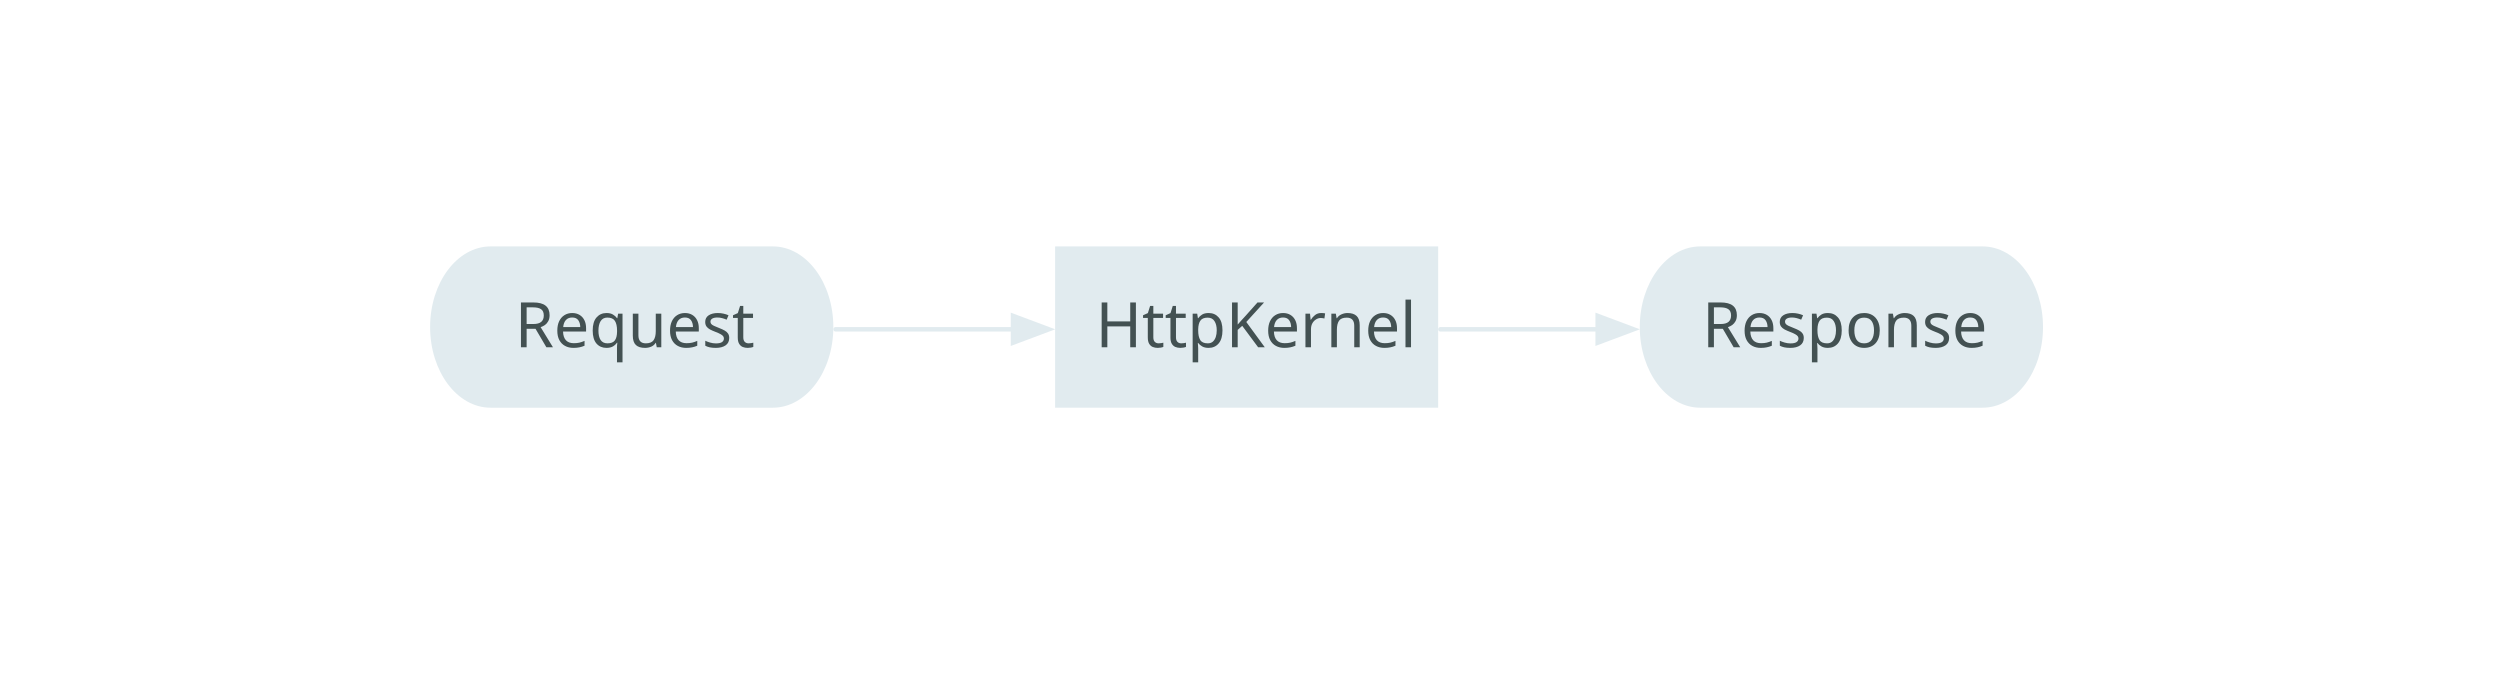
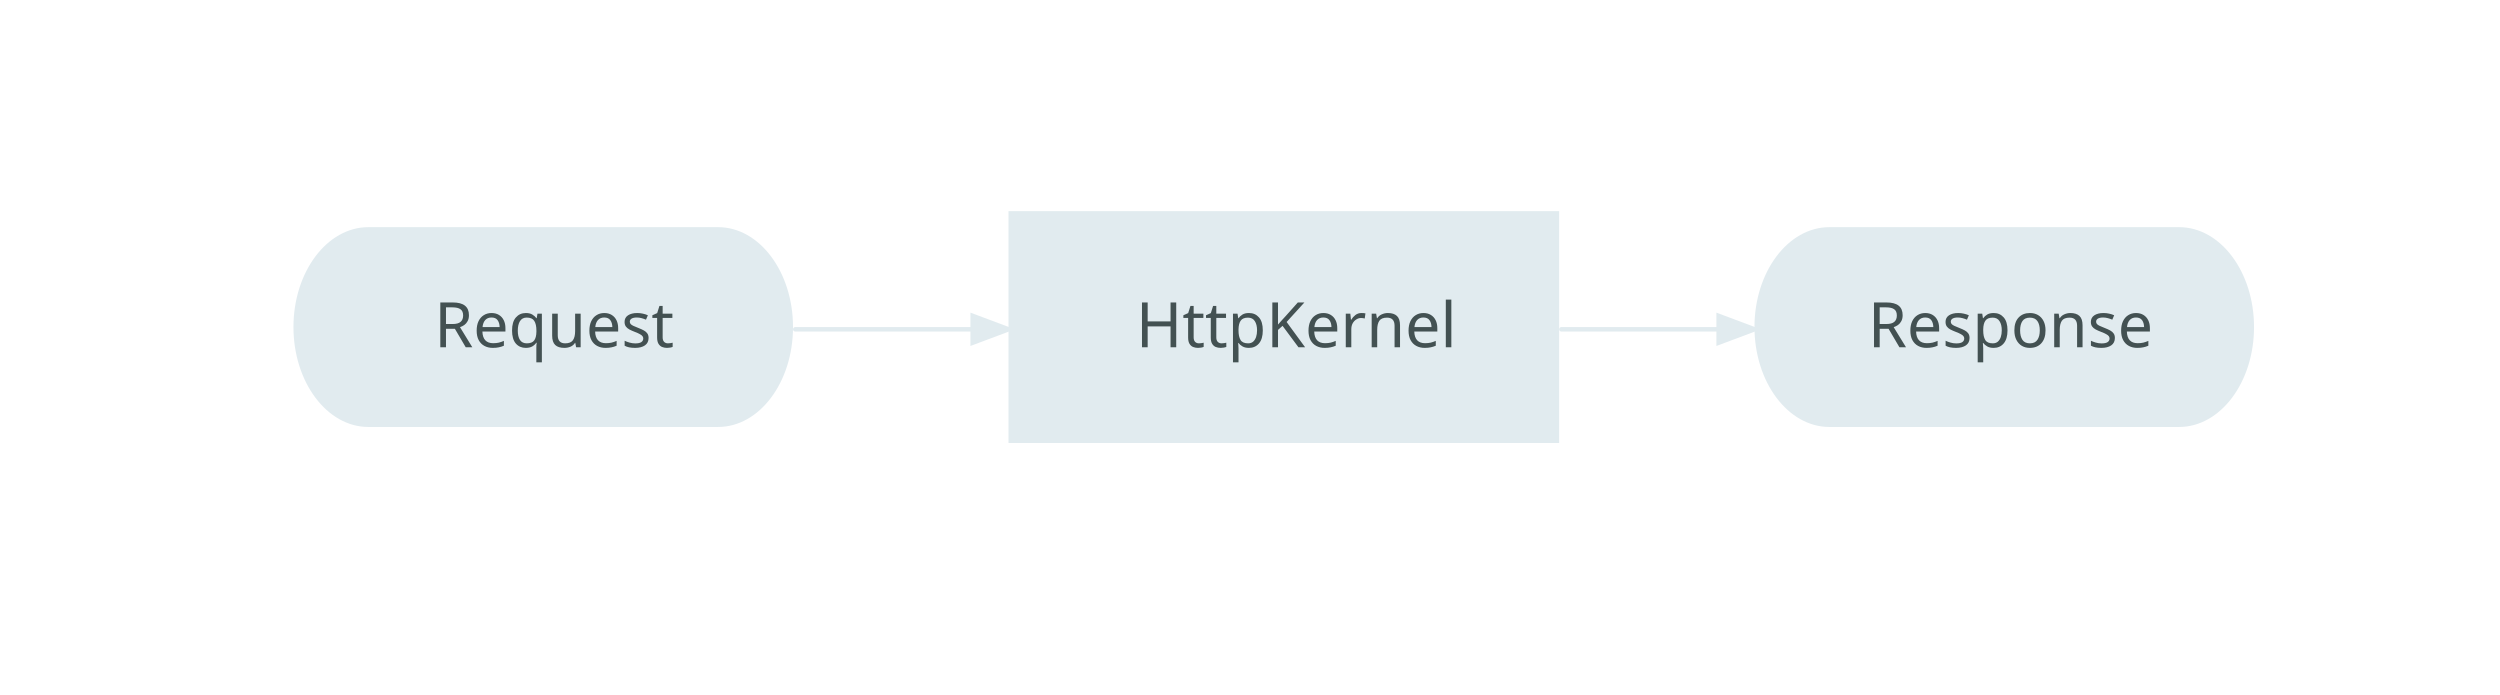
<svg xmlns="http://www.w3.org/2000/svg" version="1.1" id="Layer_1" x="0px" y="0px" width="558px" height="155px" viewBox="0 0 558 155" enable-background="new 0 0 558 155" xml:space="preserve">
-   <path fill="#E1EBEF" d="M109.5,55h63c7.452,0,13.5,8.064,13.5,18c0,9.936-6.048,18-13.5,18h-63C102.048,91,96,82.936,96,73  C96,63.064,102.048,55,109.5,55" />
-   <text transform="matrix(1 0 0 1 114.9185 77.5078)" fill="#435152" font-family="'ProximaNova-Bold'" font-size="14">Request</text>
-   <path fill="#E1EBEF" d="M379.5,55h63c7.452,0,13.5,8.064,13.5,18c0,9.936-6.048,18-13.5,18h-63c-7.452,0-13.5-8.064-13.5-18  C366,63.064,372.048,55,379.5,55" />
-   <text transform="matrix(1 0 0 1 379.9199 77.5078)" fill="#435152" font-family="'ProximaNova-Bold'" font-size="14">Response</text>
-   <path fill="#E1EBEF" d="M235.5,55H321v36h-85.5V55z M235.5,55" />
-   <text transform="matrix(1 0 0 1 244.5327 77.5078)" fill="#435152" font-family="'ProximaNova-Bold'" font-size="14">HttpKernel</text>
-   <line fill="none" stroke="#E1EBEF" stroke-linecap="round" stroke-linejoin="round" stroke-miterlimit="10" x1="186.5" y1="73.5" x2="226.1" y2="73.5" />
-   <path fill="#E1EBEF" d="M234.1,73.5l-8-3v6L234.1,73.5z M234.1,73.5" />
-   <path fill="none" stroke="#E1EBEF" stroke-miterlimit="10" d="M234.1,73.5l-8-3v6L234.1,73.5z M234.1,73.5" />
-   <line fill="none" stroke="#E1EBEF" stroke-linecap="round" stroke-linejoin="round" stroke-miterlimit="10" x1="321.5" y1="73.5" x2="356.6" y2="73.5" />
-   <path fill="#E1EBEF" d="M364.6,73.5l-8-3v6L364.6,73.5z M364.6,73.5" />
-   <path fill="none" stroke="#E1EBEF" stroke-miterlimit="10" d="M364.6,73.5l-8-3v6L364.6,73.5z M364.6,73.5" />
+   <path fill="#E1EBEF" d="M82.225,50.7h78.05C169.507,50.7,177,60.69,177,73c0,12.309-7.493,22.3-16.725,22.3h-78.05  C72.993,95.3,65.5,85.309,65.5,73C65.5,60.69,72.993,50.7,82.225,50.7" />
+   <path fill="#E1EBEF" d="M408.324,50.7h78.051c9.232,0,16.725,9.99,16.725,22.3c0,12.309-7.492,22.3-16.725,22.3h-78.051  c-9.232,0-16.725-9.991-16.725-22.3C391.6,60.69,399.092,50.7,408.324,50.7" />
+   <text transform="matrix(1 0 0 1 96.9185 77.5078)" fill="#435152" font-family="'ProximaNova-Bold'" font-size="14">Request</text>
+   <text transform="matrix(1 0 0 1 416.9199 77.5078)" fill="#435152" font-family="'ProximaNova-Bold'" font-size="14">Response</text>
+   <path fill="#E1EBEF" d="M225.1,47.126H348v51.748H225.1V47.126z" />
+   <text transform="matrix(1 0 0 1 253.5327 77.5078)" fill="#435152" font-family="'ProximaNova-Bold'" font-size="14">HttpKernel</text>
+   <line fill="none" stroke="#E1EBEF" stroke-linecap="round" stroke-linejoin="round" stroke-miterlimit="10" x1="177.5" y1="73.5" x2="217.1" y2="73.5" />
+   <path fill="#E1EBEF" d="M225.1,73.5l-8-3v6L225.1,73.5z" />
+   <path fill="none" stroke="#E1EBEF" stroke-miterlimit="10" d="M225.1,73.5l-8-3v6L225.1,73.5z" />
+   <line fill="none" stroke="#E1EBEF" stroke-linecap="round" stroke-linejoin="round" stroke-miterlimit="10" x1="348.5" y1="73.5" x2="383.6" y2="73.5" />
+   <path fill="#E1EBEF" d="M391.6,73.5l-8-3v6L391.6,73.5z" />
+   <path fill="none" stroke="#E1EBEF" stroke-miterlimit="10" d="M391.6,73.5l-8-3v6L391.6,73.5z" />
</svg>
